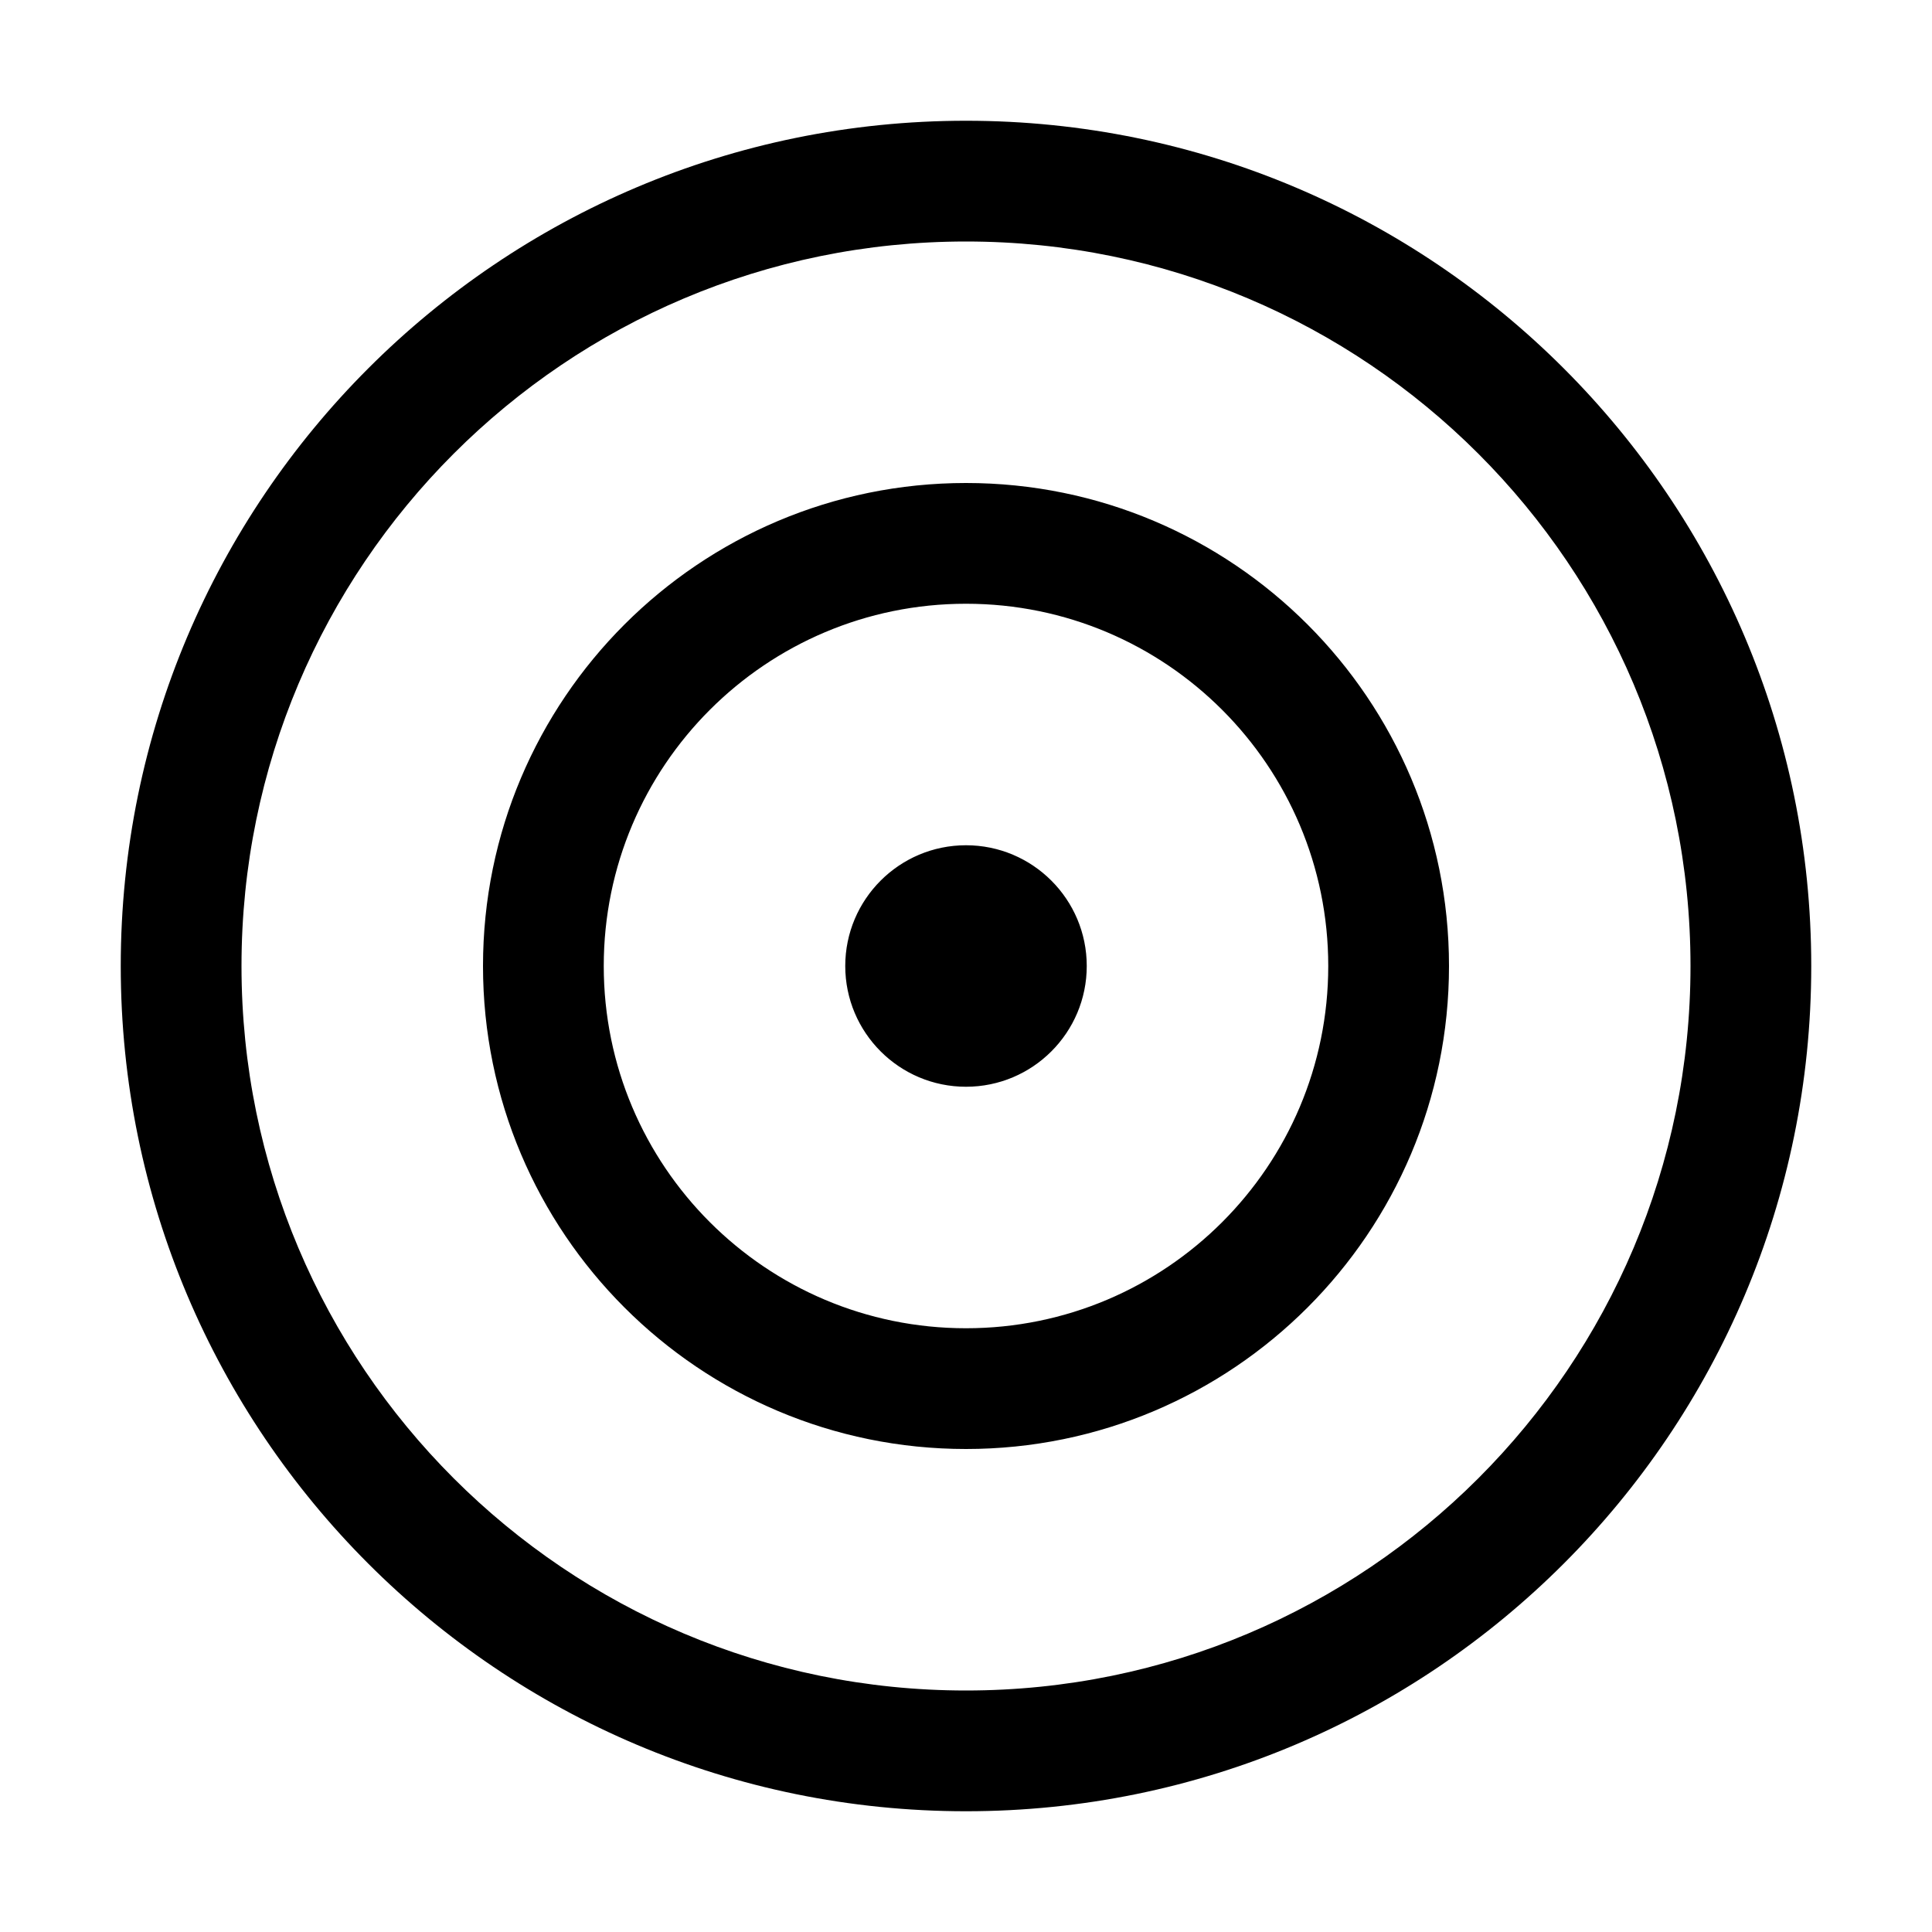
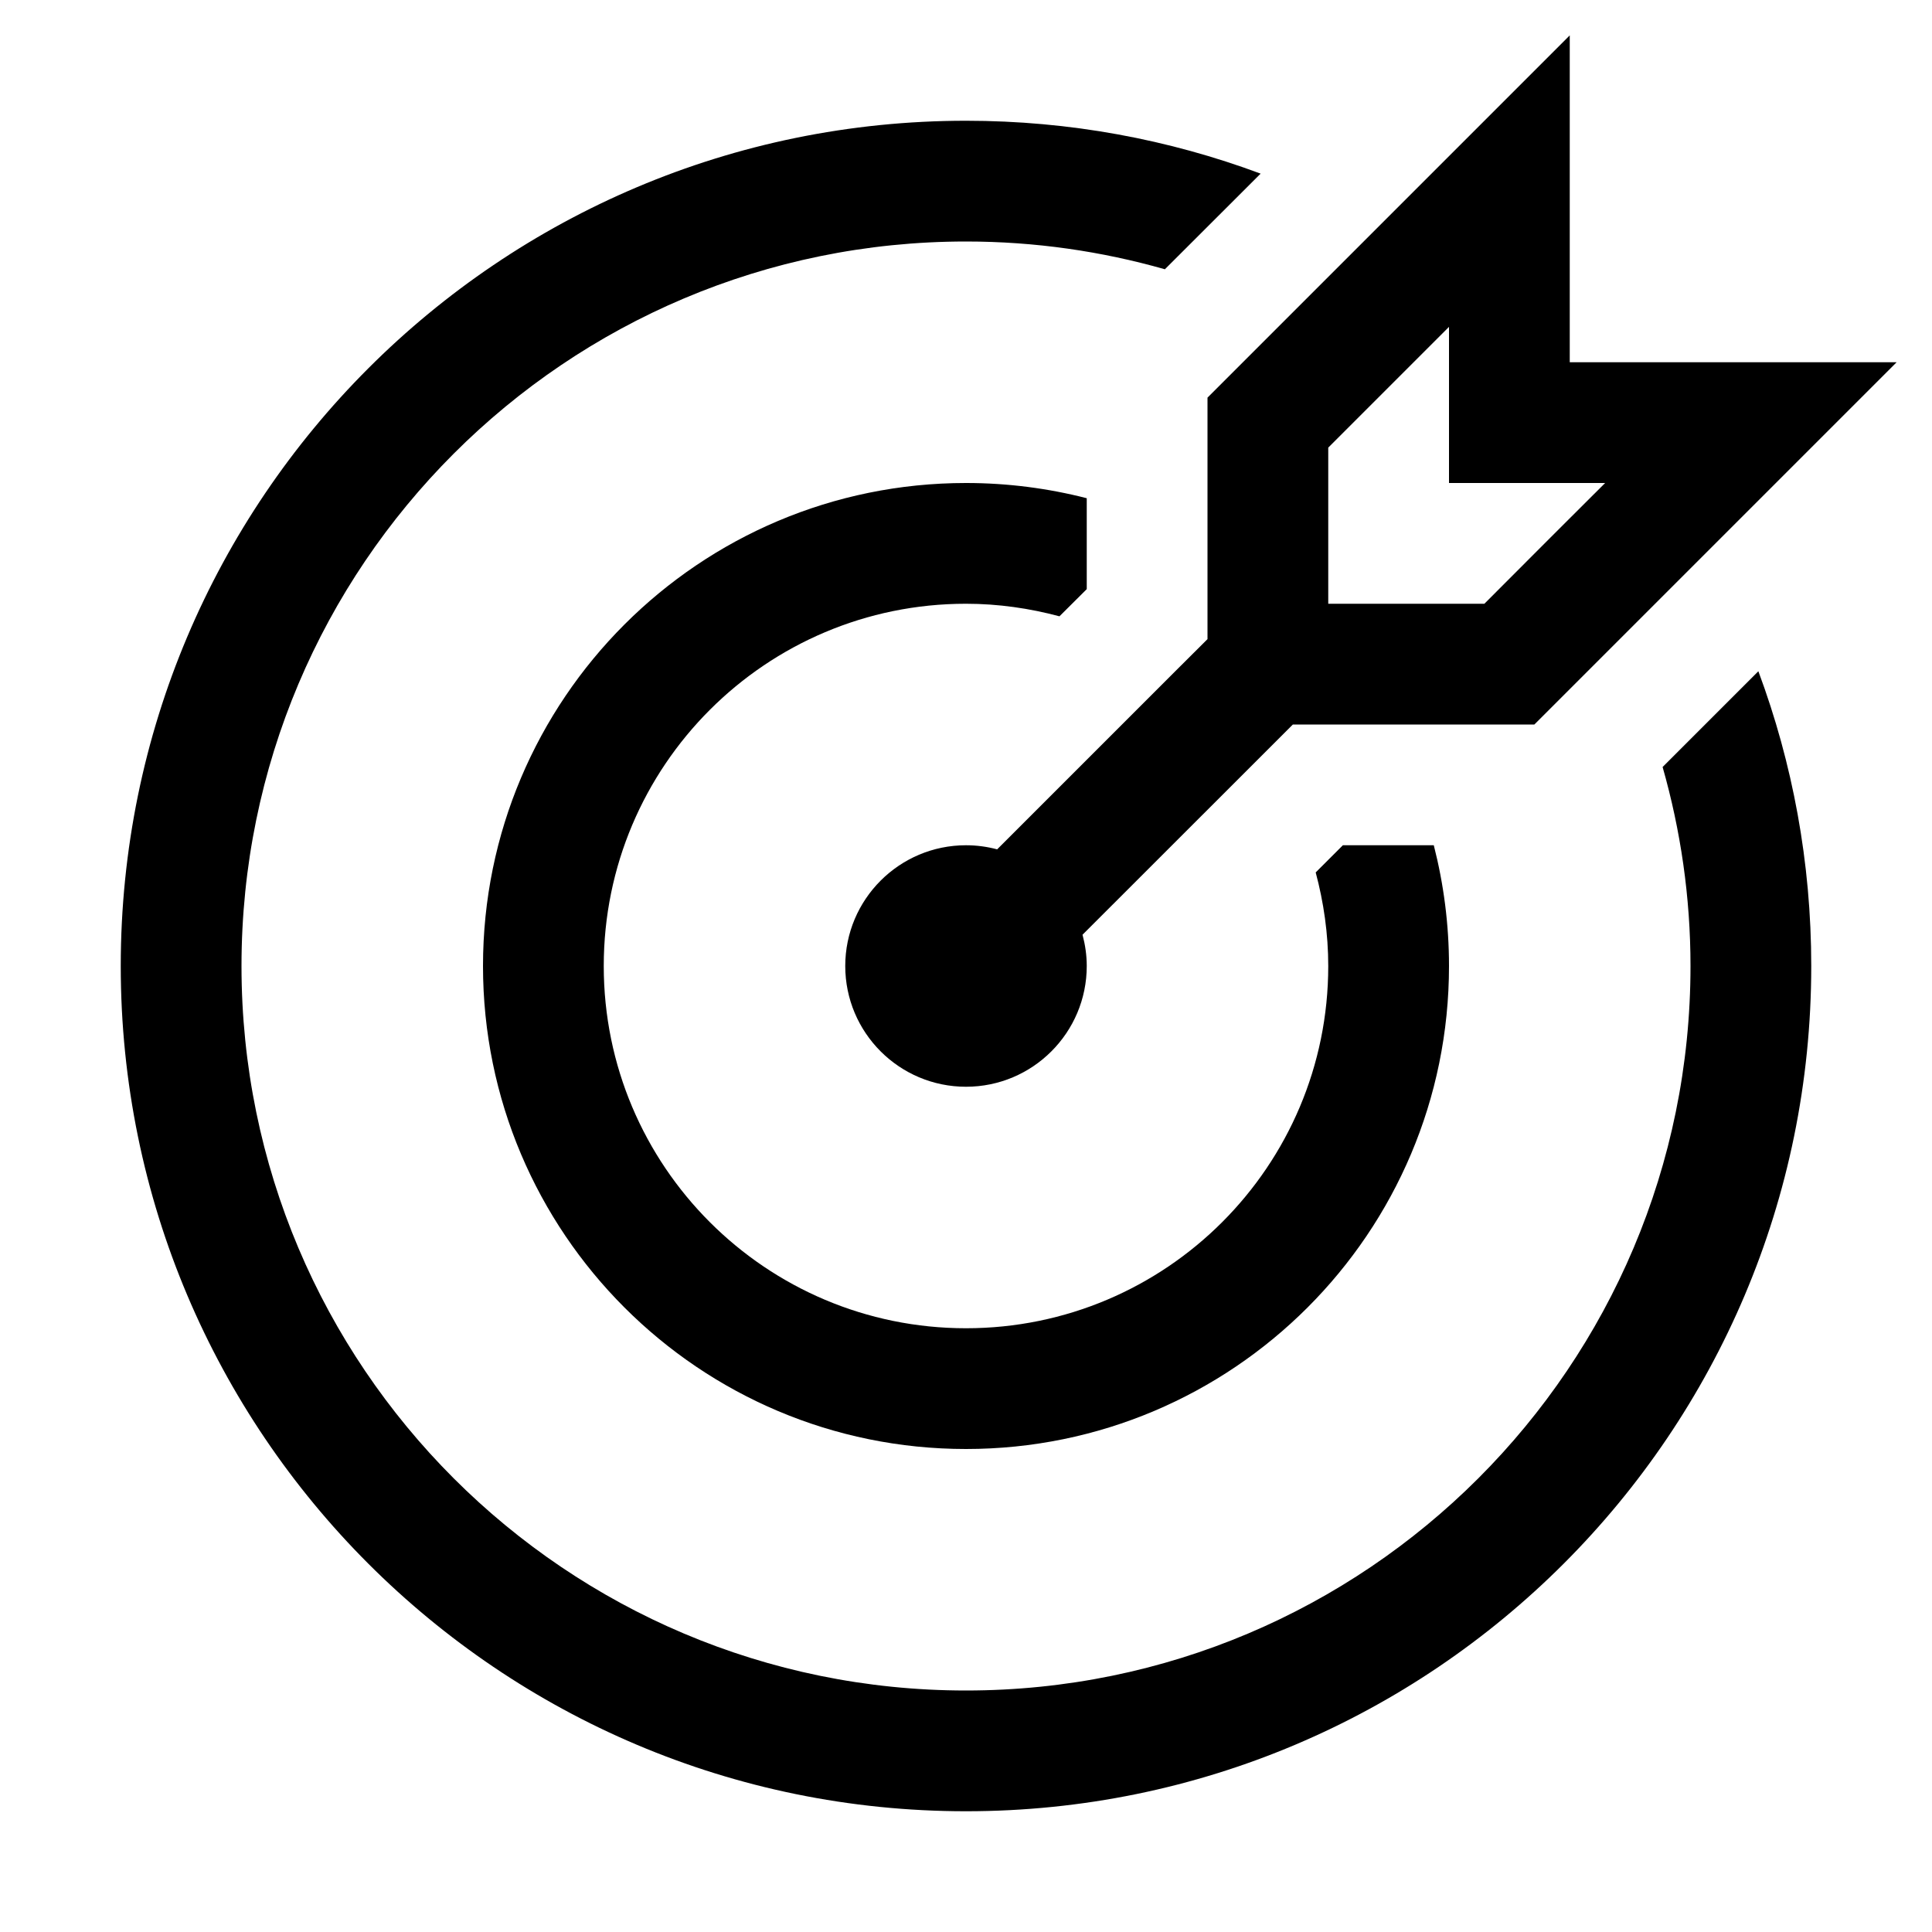
<svg xmlns="http://www.w3.org/2000/svg" width="16" height="16" viewBox="0 0 16 16">
-   <path d="M8,14 C11.314,14 14,11.314 14,8 C14,4.686 11.314,2 8,2 C4.686,2 2,4.686 2,8 C2,11.314 4.686,14 8,14 Z M8,15 C4.134,15 1,11.866 1,8 C1,4.134 4.134,1 8,1 C11.866,1 15,4.134 15,8 C15,11.866 11.866,15 8,15 Z M8,12 C10.209,12 12,10.209 12,8 C12,5.791 10.209,4 8,4 C5.791,4 4,5.791 4,8 C4,10.209 5.791,12 8,12 Z M8,11 C6.343,11 5,9.657 5,8 C5,6.343 6.343,5 8,5 C9.657,5 11,6.343 11,8 C11,9.657 9.657,11 8,11 Z M8,9 C8.552,9 9,8.552 9,8 C9,7.448 8.552,7 8,7 C7.448,7 7,7.448 7,8 C7,8.552 7.448,9 8,9 Z" />
+   <path d="M8 1C8.858 1 9.681 1.155 10.44 1.438L9.647 2.23C9.124 2.081 8.571 2 8 2C4.686 2 2 4.686 2 8C2 11.314 4.686 14 8 14C11.314 14 14 11.314 14 8C14 7.428 13.918 6.875 13.769 6.352L14.562 5.559C14.845 6.319 15 7.141 15 8C15 11.866 11.866 15 8 15C4.134 15 1 11.866 1 8C1 4.134 4.134 1 8 1Z" />
+   <path d="M8 4C8.345 4 8.68 4.044 9 4.126V4.879L8.774 5.104C8.527 5.038 8.268 5 8 5C6.343 5 5 6.343 5 8C5 9.657 6.343 11 8 11C9.657 11 11 9.657 11 8C11 7.732 10.962 7.472 10.896 7.225L11.121 7H11.874C11.956 7.32 12 7.655 12 8C12 10.209 10.209 12 8 12C5.791 12 4 10.209 4 8C4 5.791 5.791 4 8 4Z" />
+   <path fill-rule="evenodd" clip-rule="evenodd" d="M13 3H15.707L12.707 6H10.707L8.965 7.741C8.987 7.824 9 7.91 9 8C9 8.552 8.552 9 8 9C7.448 9 7 8.552 7 8C7 7.448 7.448 7 8 7C8.089 7 8.176 7.012 8.258 7.034L9.736 5.556L10 5.293V3.293L13 0.293V3ZM11 3.707V5H12.293L12.839 4.453L13.293 4H12V2.707L11 3.707Z" />
</svg>
